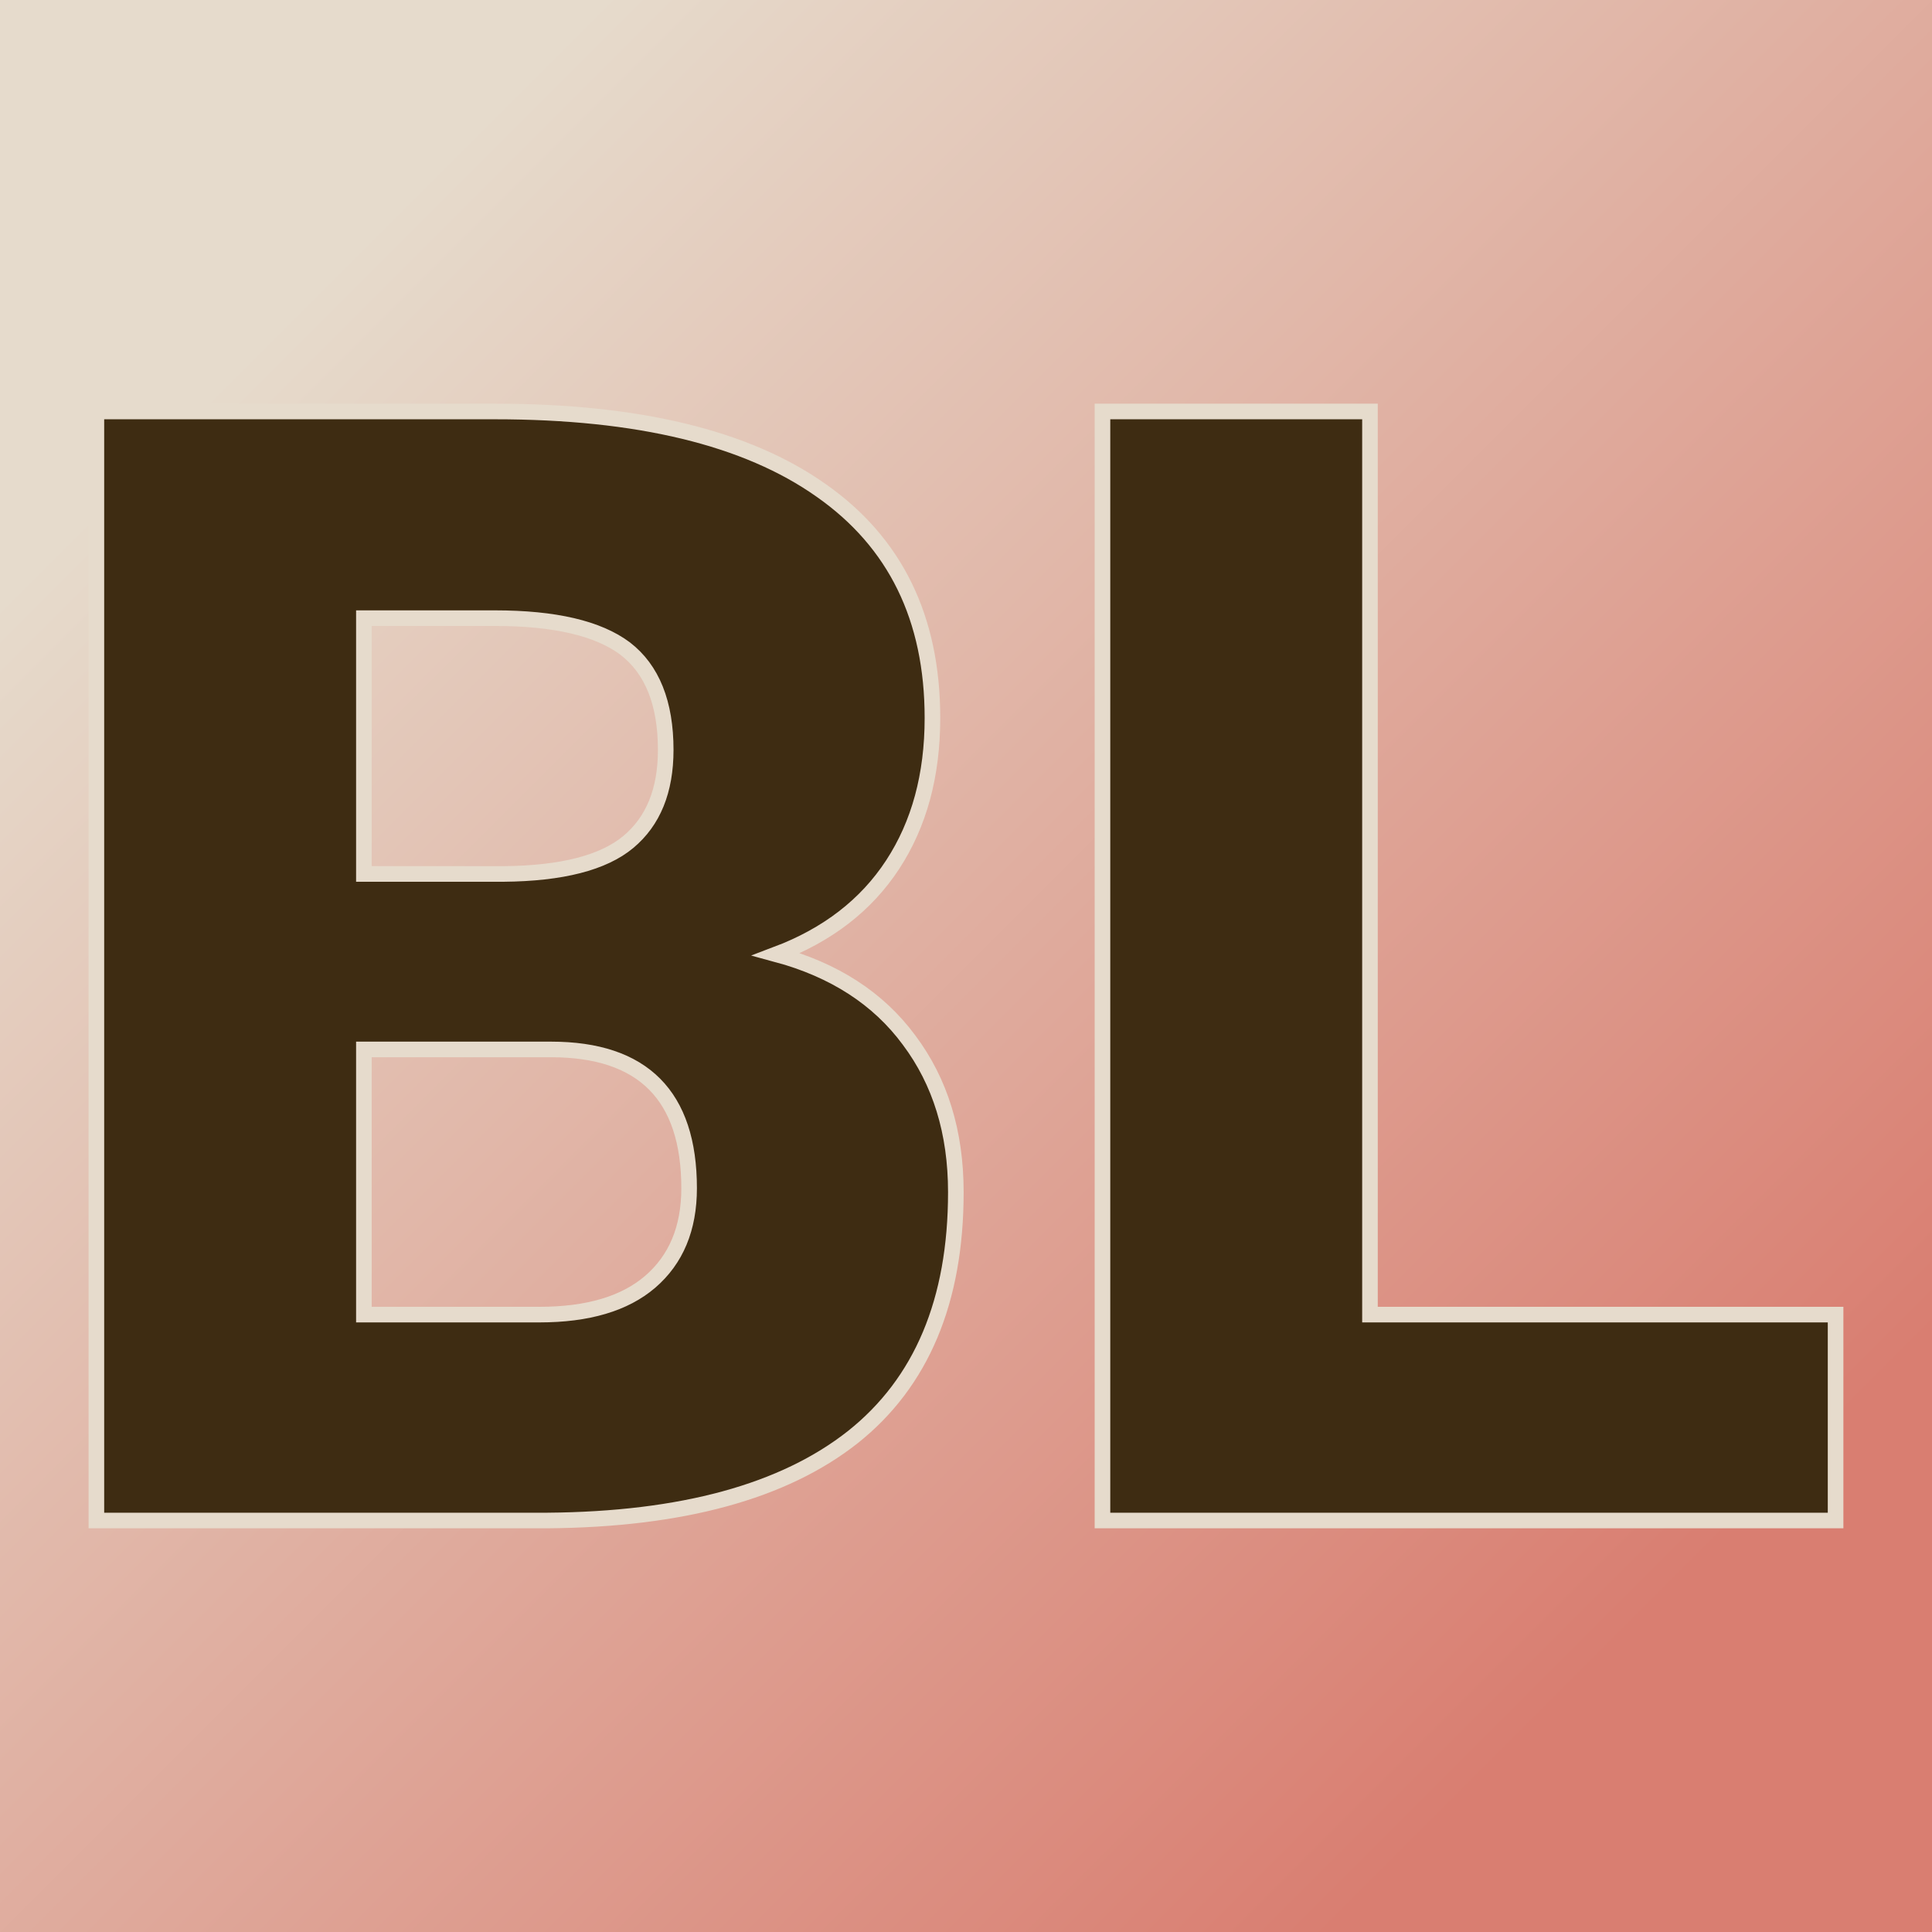
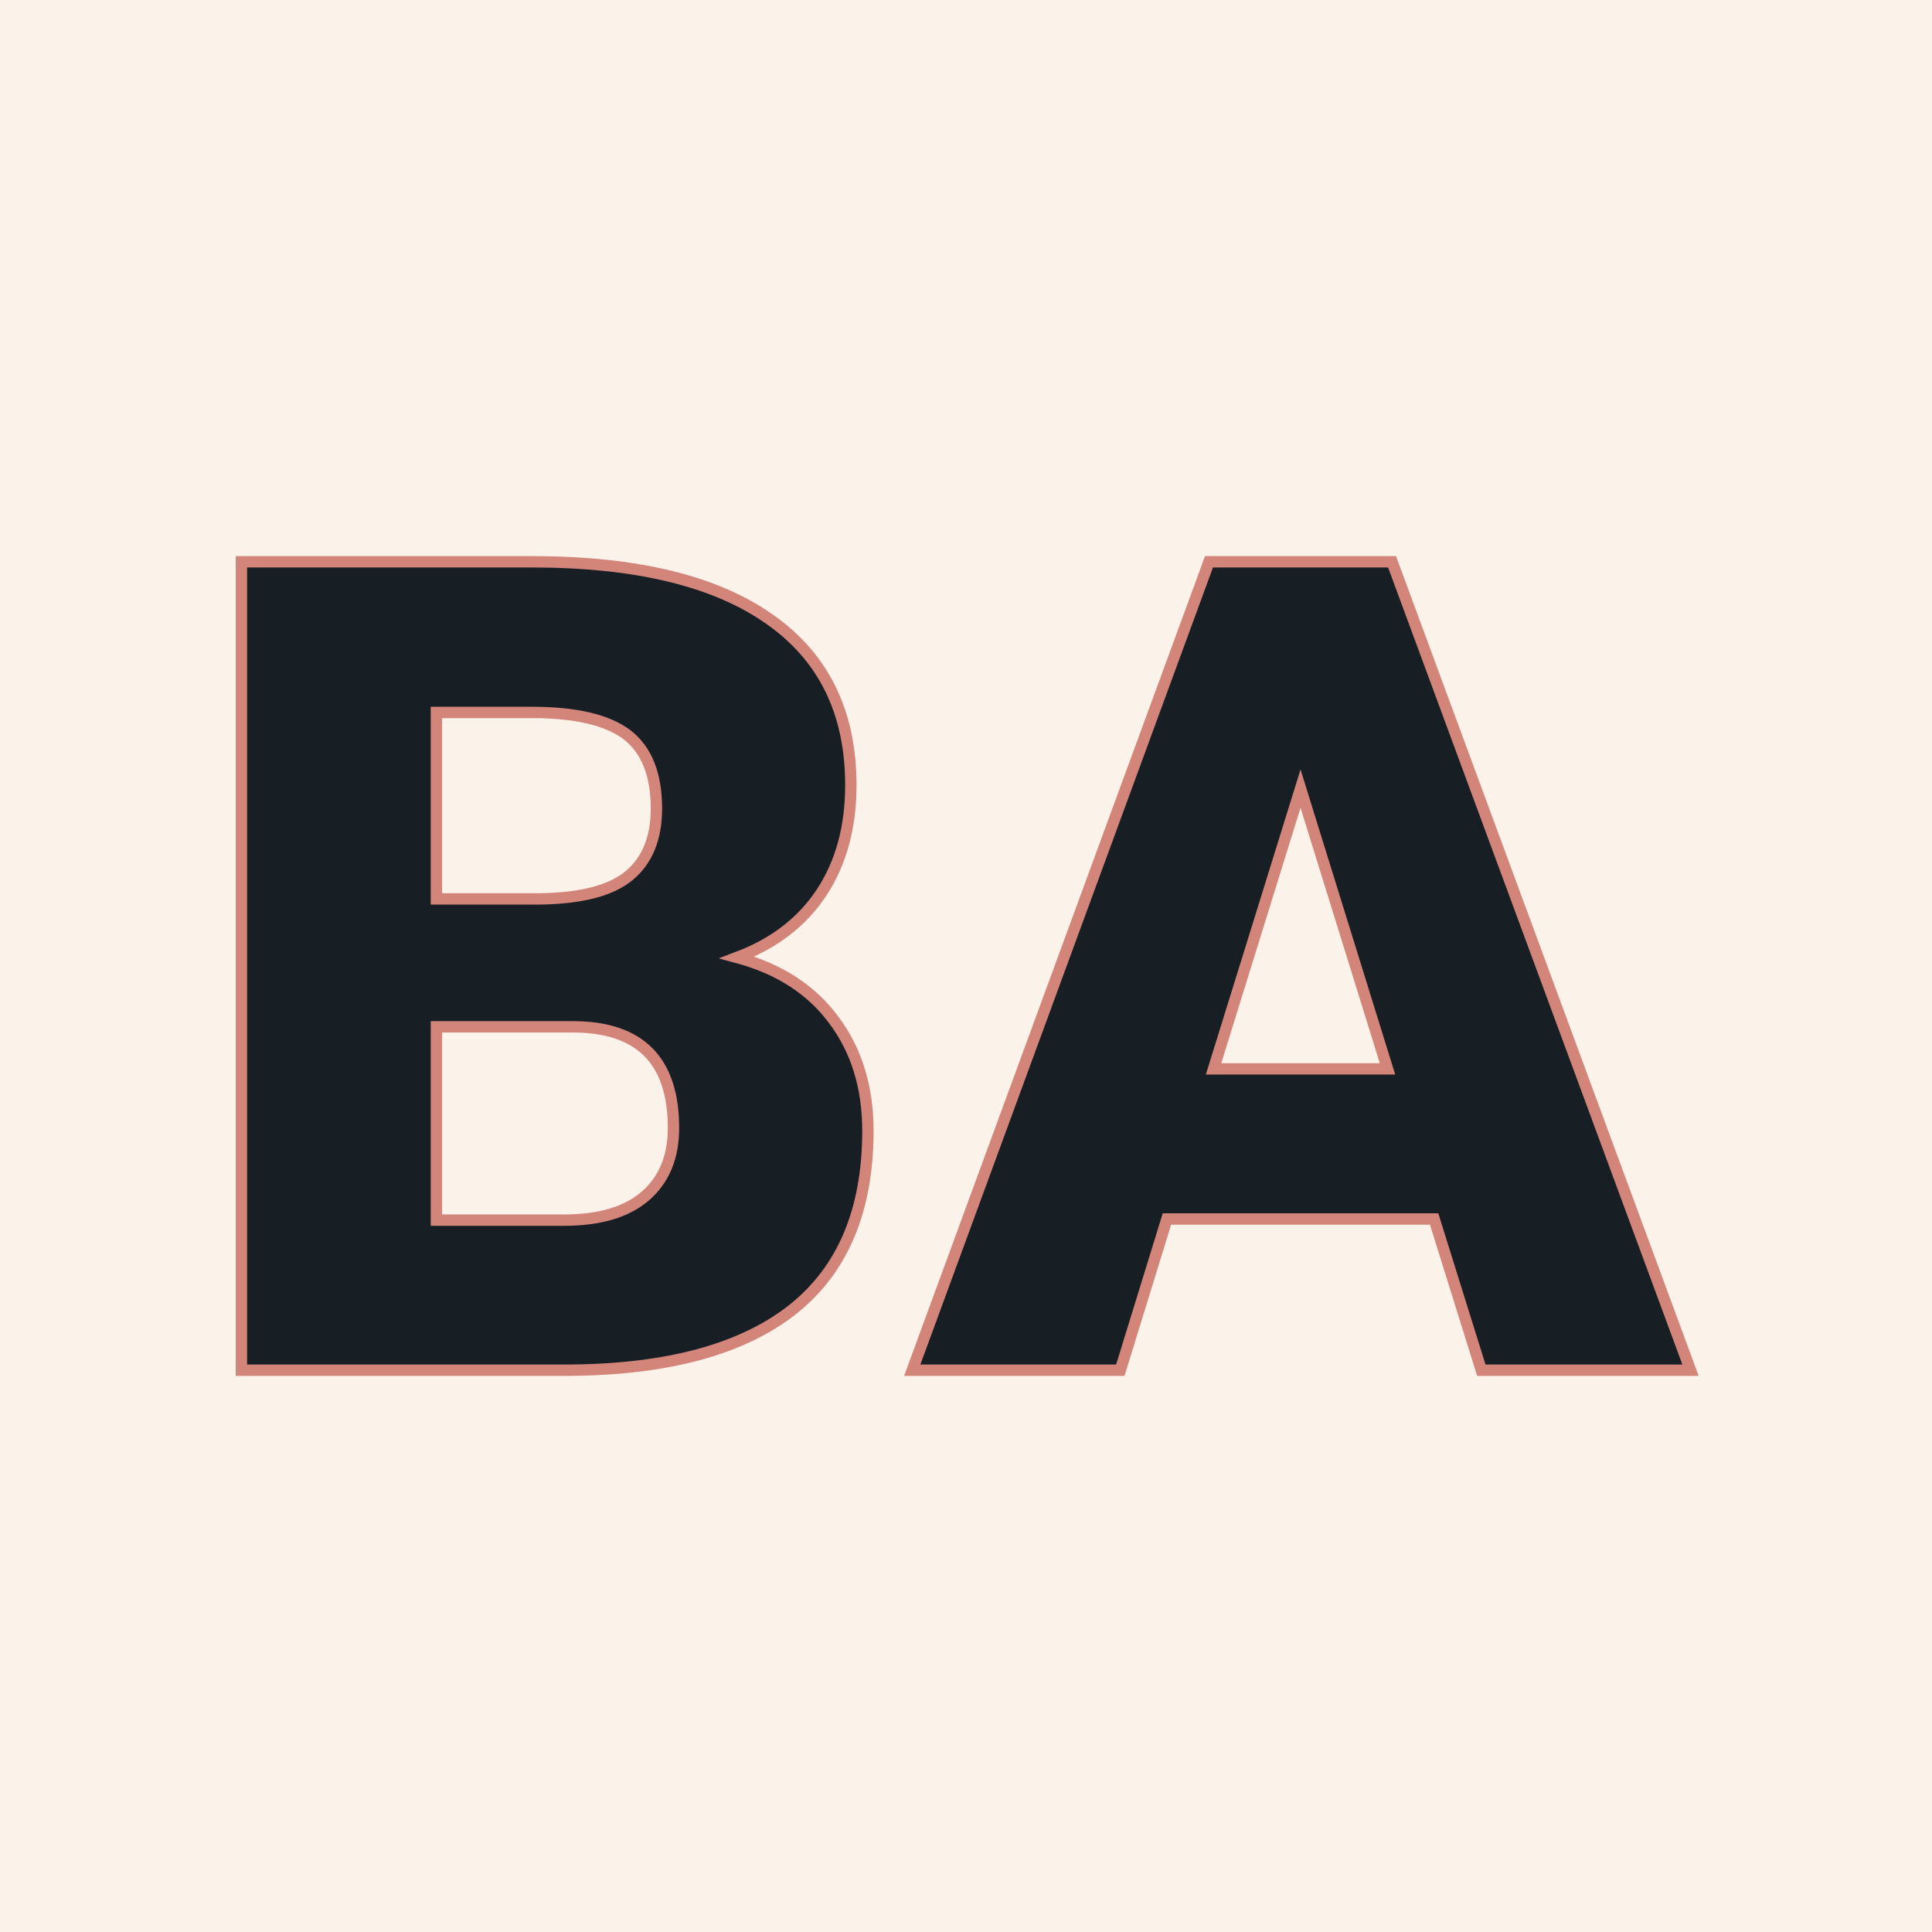
<svg xmlns="http://www.w3.org/2000/svg" version="1.1" viewBox="0 0 200 200" width="200" height="200">
  <rect width="200" height="200" fill="url('#gradient')" />
  <defs>
-     <linearGradient id="gradient" gradientTransform="rotate(45 0.5 0.5)">
-       <stop offset="0%" stop-color="#e6dbcc" />
-       <stop offset="100%" stop-color="#d97e71" />
+     <linearGradient id="gradient" gradientTransform="rotate(72 0.5 0.5)">
+       <stop offset="0%" stop-color="#fbf2ea" />
+       <stop offset="100%" stop-color="#fbf2ea" />
    </linearGradient>
  </defs>
  <g>
-     <g fill="#3e2c12" transform="matrix(8.073587,0,0,8.073587,1.339078,157.4026)" stroke="#e6dbcc" stroke-width="0.2">
-       <path d="M6.85 0L1.07 0L1.07-14.22L6.18-14.22Q8.93-14.22 10.36-13.21Q11.79-12.21 11.79-10.29L11.79-10.29Q11.79-9.19 11.28-8.41Q10.77-7.63 9.79-7.26L9.79-7.26Q10.90-6.96 11.49-6.16Q12.09-5.36 12.09-4.21L12.09-4.21Q12.09-2.12 10.77-1.07Q9.44-0.02 6.85 0L6.85 0ZM6.90-6.04L4.50-6.04L4.50-2.64L6.75-2.64Q7.68-2.64 8.17-3.06Q8.67-3.49 8.67-4.26L8.67-4.26Q8.67-6.04 6.90-6.04L6.90-6.04ZM4.50-11.57L4.50-8.29L6.29-8.29Q7.41-8.30 7.89-8.70Q8.37-9.10 8.37-9.88L8.37-9.88Q8.37-10.78 7.85-11.18Q7.33-11.57 6.18-11.57L6.18-11.57L4.50-11.57ZM17.40-14.22L17.40-2.64L23.37-2.64L23.37 0L13.97 0L13.97-14.22L17.40-14.22Z" />
+     <g fill="#171f25" transform="matrix(5.885057,0,0,5.885057,18.69457,141.8421)" stroke="#d4857a" stroke-width="0.2">
+       <path d="M6.85 0L1.07 0L1.07-14.22L6.18-14.22Q8.93-14.22 10.36-13.21Q11.79-12.21 11.79-10.29L11.79-10.29Q11.79-9.19 11.28-8.41Q10.77-7.63 9.79-7.26L9.79-7.26Q10.90-6.96 11.49-6.16Q12.09-5.36 12.09-4.21L12.09-4.21Q12.09-2.12 10.77-1.07Q9.44-0.02 6.85 0L6.85 0ZM6.90-6.04L4.50-6.04L4.50-2.64L6.75-2.64Q7.68-2.64 8.17-3.06Q8.67-3.49 8.67-4.26L8.67-4.26Q8.67-6.04 6.90-6.04L6.90-6.04ZM4.50-11.57L4.50-8.29L6.29-8.29Q7.41-8.30 7.89-8.70Q8.37-9.10 8.37-9.88L8.37-9.88Q8.37-10.78 7.85-11.18Q7.33-11.57 6.18-11.57L6.18-11.57L4.50-11.57ZM22.88 0L22.05-2.66L17.35-2.66L16.53 0L12.87 0L18.09-14.22L21.31-14.22L26.56 0L22.88 0ZM19.70-10.23L18.17-5.30L21.23-5.30L19.70-10.23Z" />
    </g>
  </g>
</svg>
